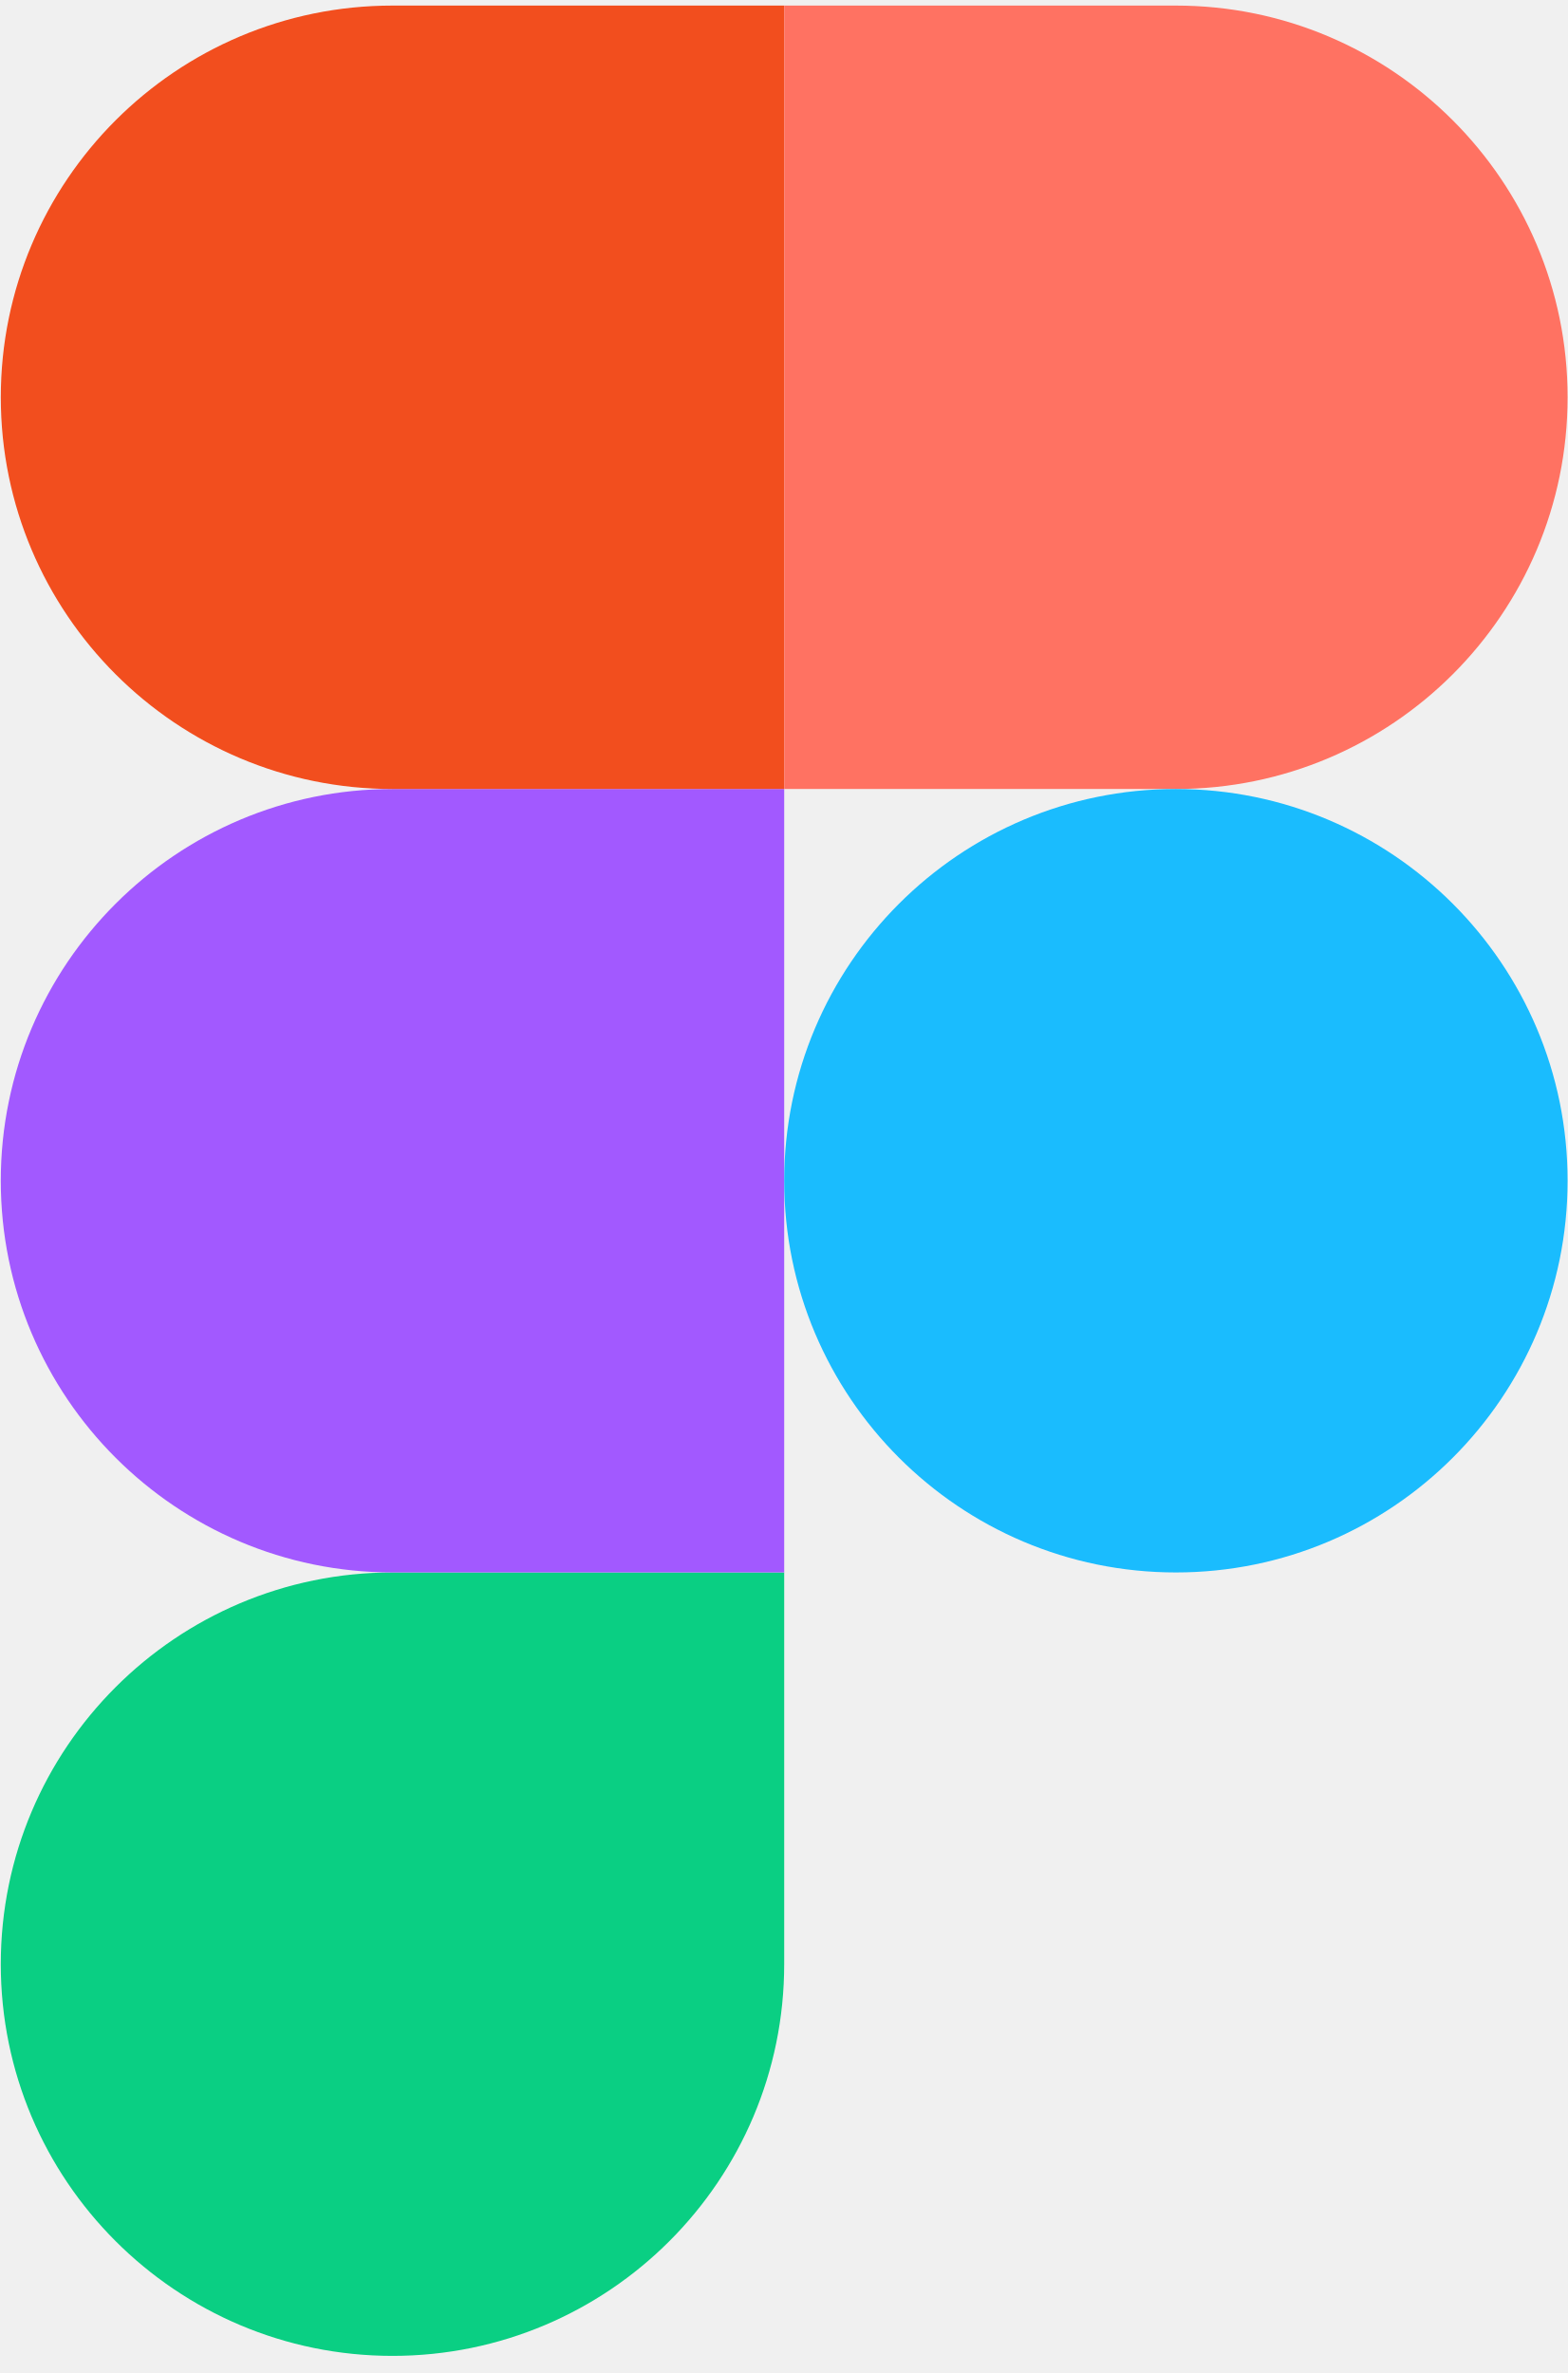
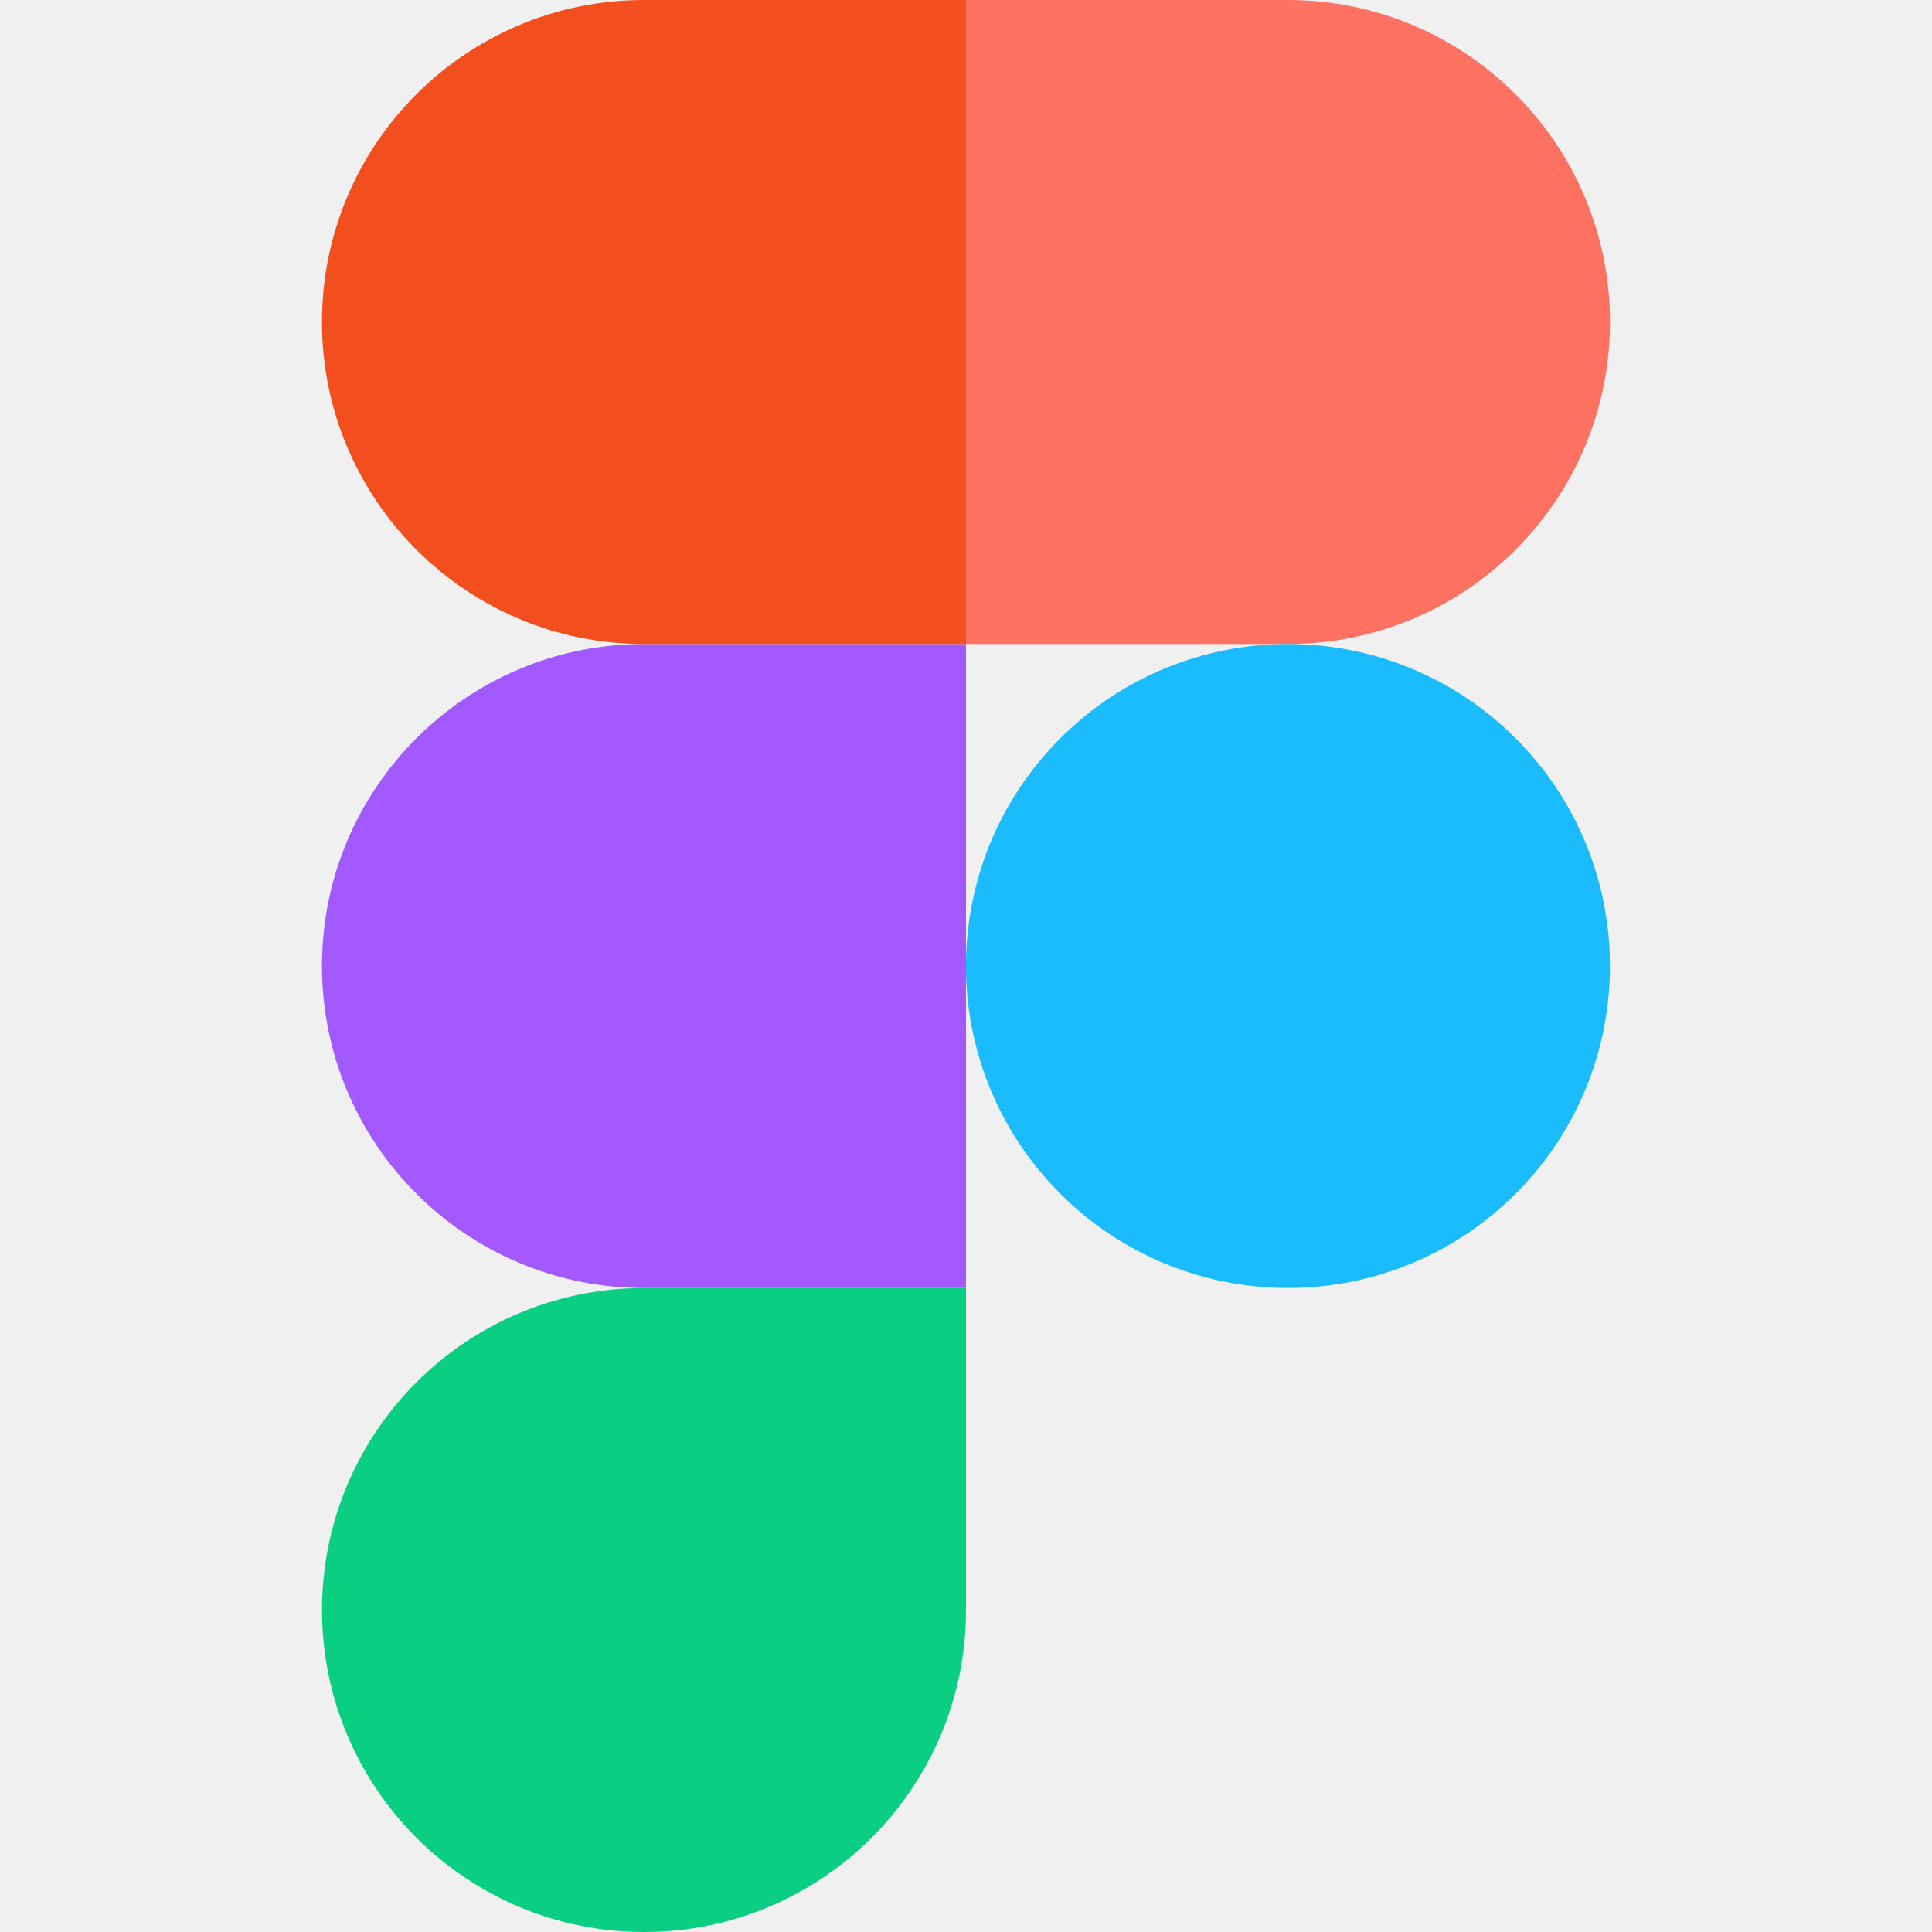
- <svg xmlns="http://www.w3.org/2000/svg" width="74" height="112" viewBox="0 0 74 112" fill="none">
-   <g clip-path="url(#clip0_39_60)">
-     <path d="M18.526 111.192C28.731 111.192 37.014 102.909 37.014 92.704V74.216H18.526C8.32 74.216 0.037 82.498 0.037 92.704C0.037 102.909 8.32 111.192 18.526 111.192Z" fill="#0ACF83" />
-     <path d="M0.037 55.728C0.037 45.522 8.32 37.239 18.526 37.239H37.014V74.216H18.526C8.32 74.216 0.037 65.933 0.037 55.728Z" fill="#A259FF" />
-     <path d="M0.038 18.751C0.038 8.546 8.32 0.263 18.526 0.263H37.014V37.239H18.526C8.32 37.239 0.038 28.957 0.038 18.751Z" fill="#F24E1E" />
-     <path d="M37.014 0.263H55.502C65.707 0.263 73.99 8.546 73.99 18.751C73.99 28.957 65.707 37.239 55.502 37.239H37.014V0.263Z" fill="#FF7262" />
-     <path d="M73.99 55.728C73.99 65.933 65.707 74.216 55.502 74.216C45.296 74.216 37.014 65.933 37.014 55.728C37.014 45.522 45.296 37.239 55.502 37.239C65.707 37.239 73.99 45.522 73.99 55.728Z" fill="#1ABCFE" />
-   </g>
-   <defs>
-     <clipPath id="clip0_39_60">
-       <rect width="73.967" height="110.929" fill="white" transform="translate(0.0300293 0.263184)" />
-     </clipPath>
-   </defs>
+ <svg xmlns="http://www.w3.org/2000/svg" width="100" height="100" viewBox="0 0 100 100" fill="none">
+   <path d="M33.334 100C42.533 100 50 92.535 50 83.334V66.668H33.334C24.135 66.668 16.668 74.133 16.668 83.334C16.668 92.535 24.135 100 33.334 100Z" fill="#0ACF83" />
+   <path d="M16.666 50C16.666 40.801 24.131 33.334 33.332 33.334H50V66.668H33.334C24.135 66.666 16.666 59.199 16.666 50Z" fill="#A259FF" />
+   <path d="M16.666 16.666C16.666 7.465 24.133 0 33.332 0H50V33.334H33.334C24.135 33.334 16.666 25.865 16.666 16.666Z" fill="#F24E1E" />
+   <path d="M50 0H66.666C75.865 0 83.332 7.465 83.332 16.666C83.332 25.867 75.867 33.332 66.666 33.332H50V0Z" fill="#FF7262" />
+   <path d="M78.449 61.784C84.957 55.276 84.957 44.724 78.449 38.215C71.941 31.707 61.388 31.707 54.88 38.215C48.371 44.724 48.371 55.276 54.88 61.784C61.388 68.293 71.941 68.293 78.449 61.784Z" fill="#1ABCFE" />
</svg>
